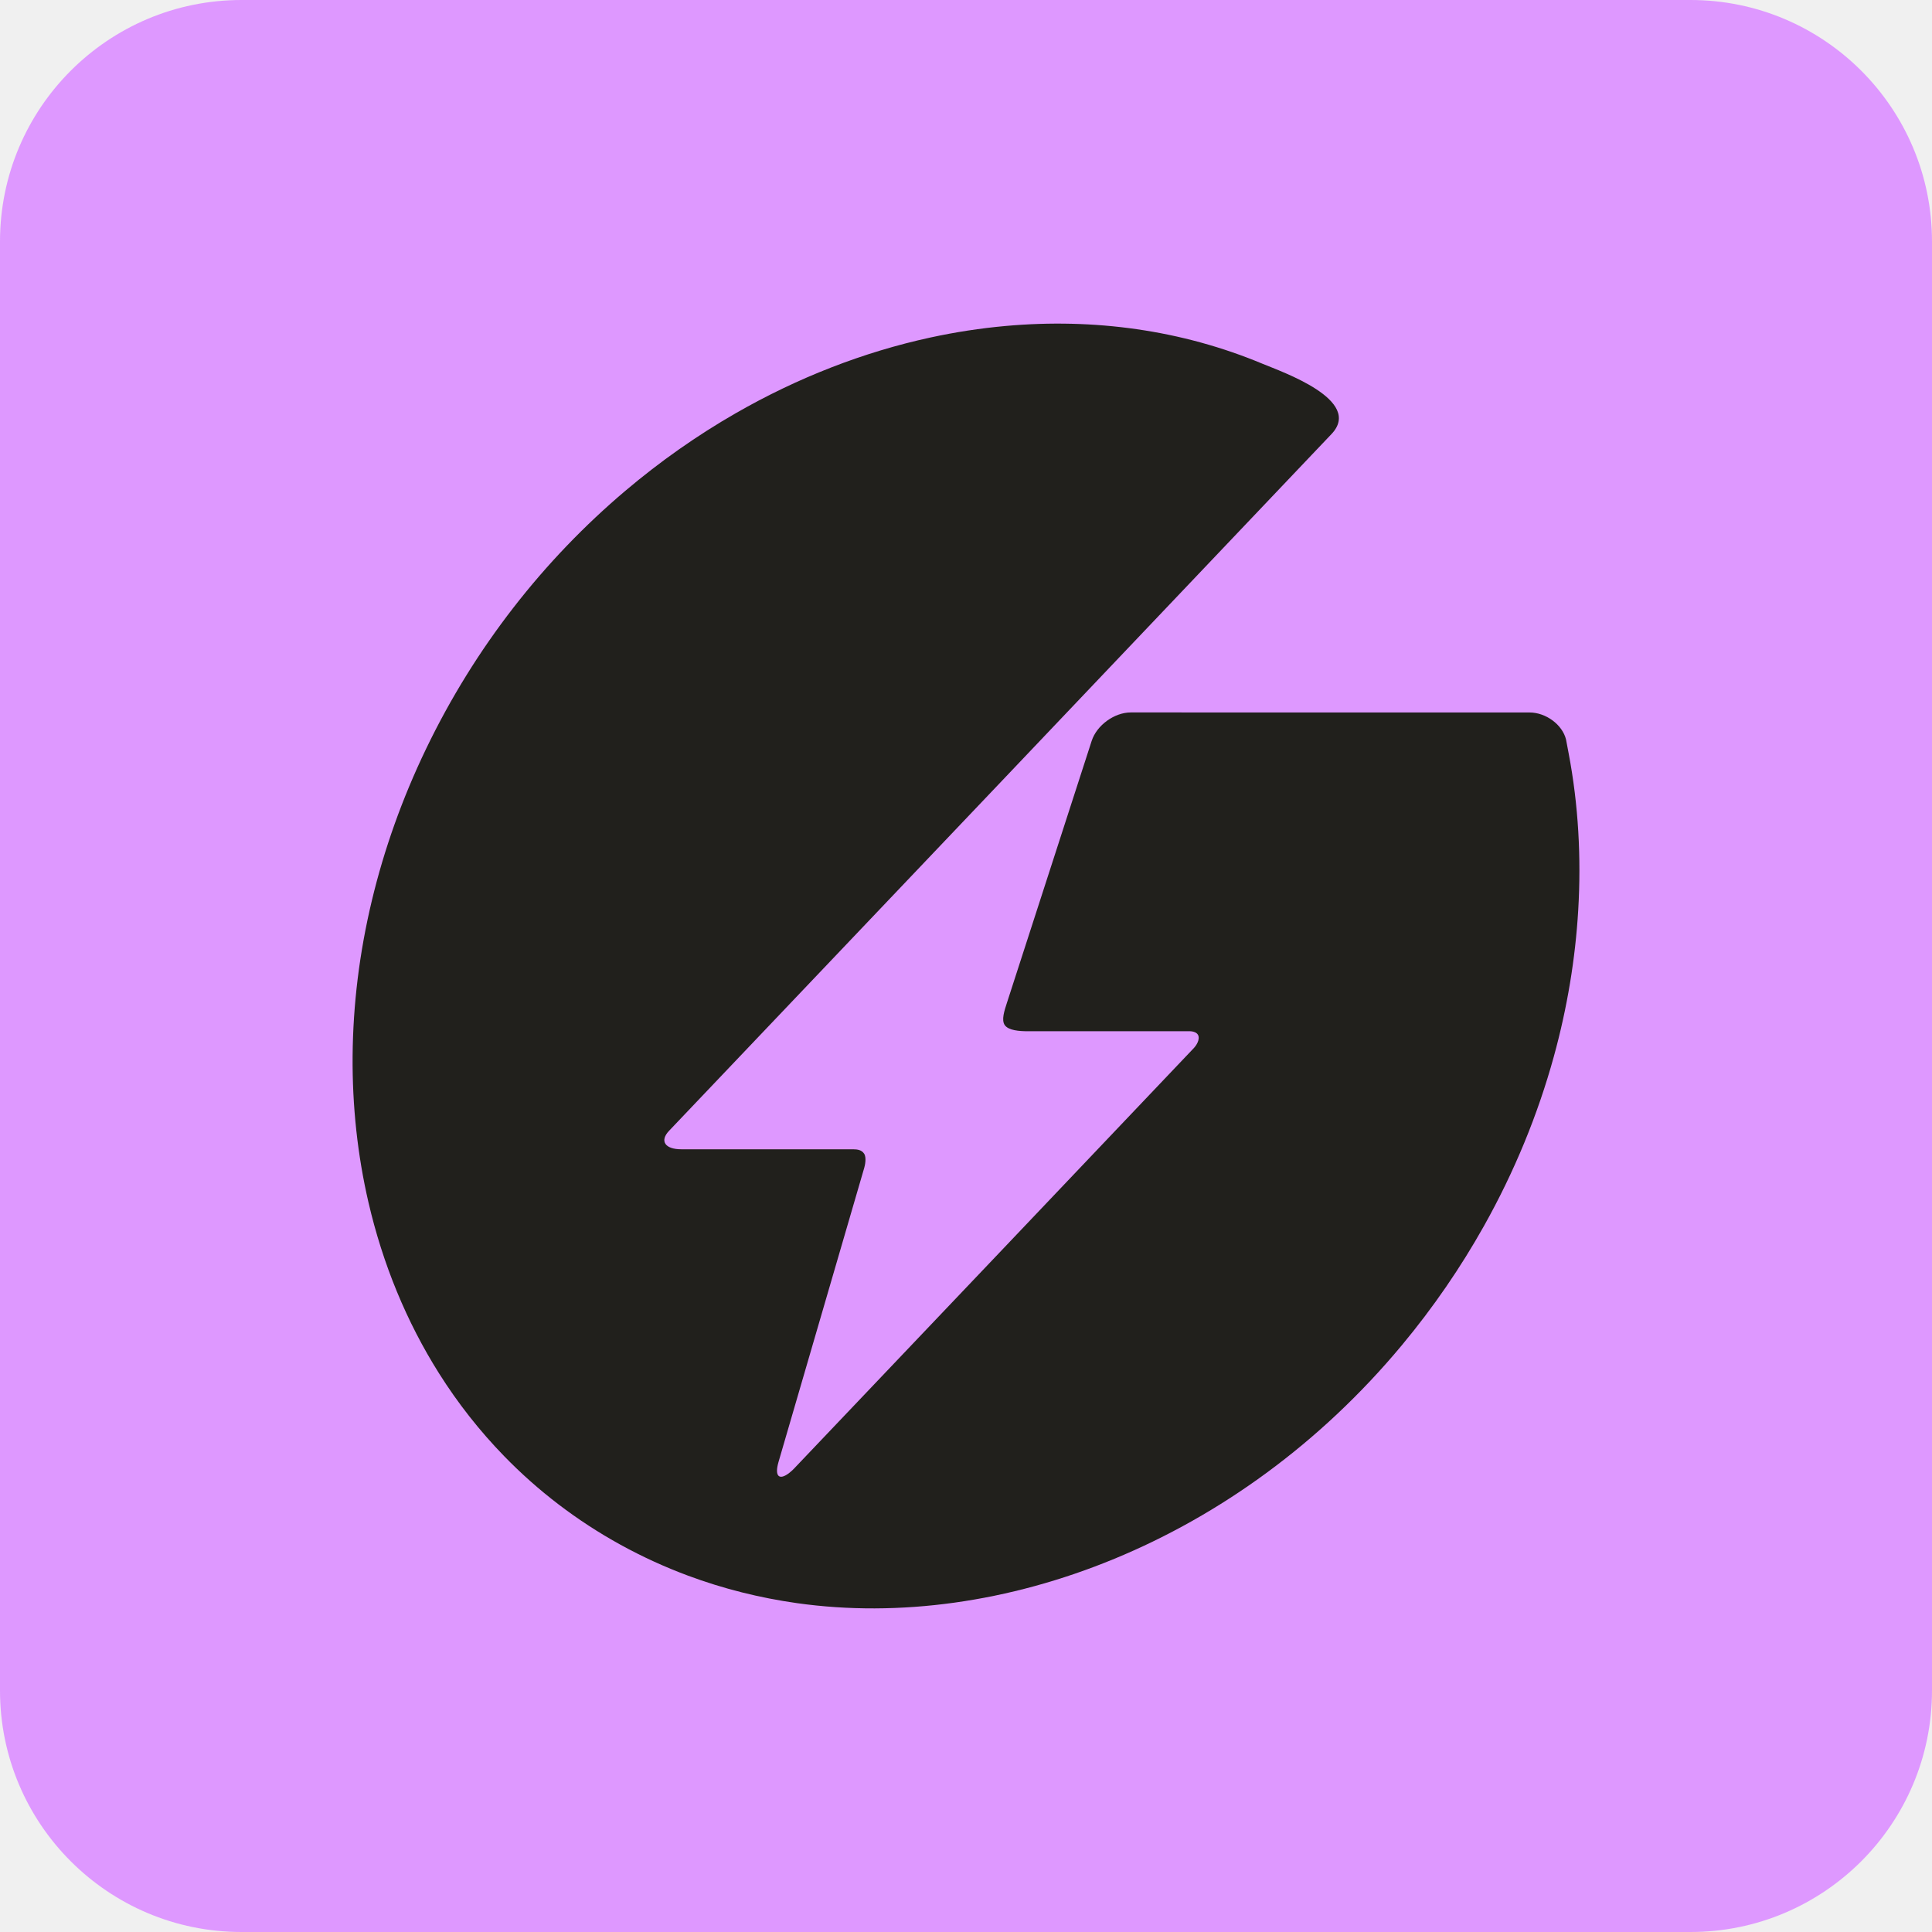
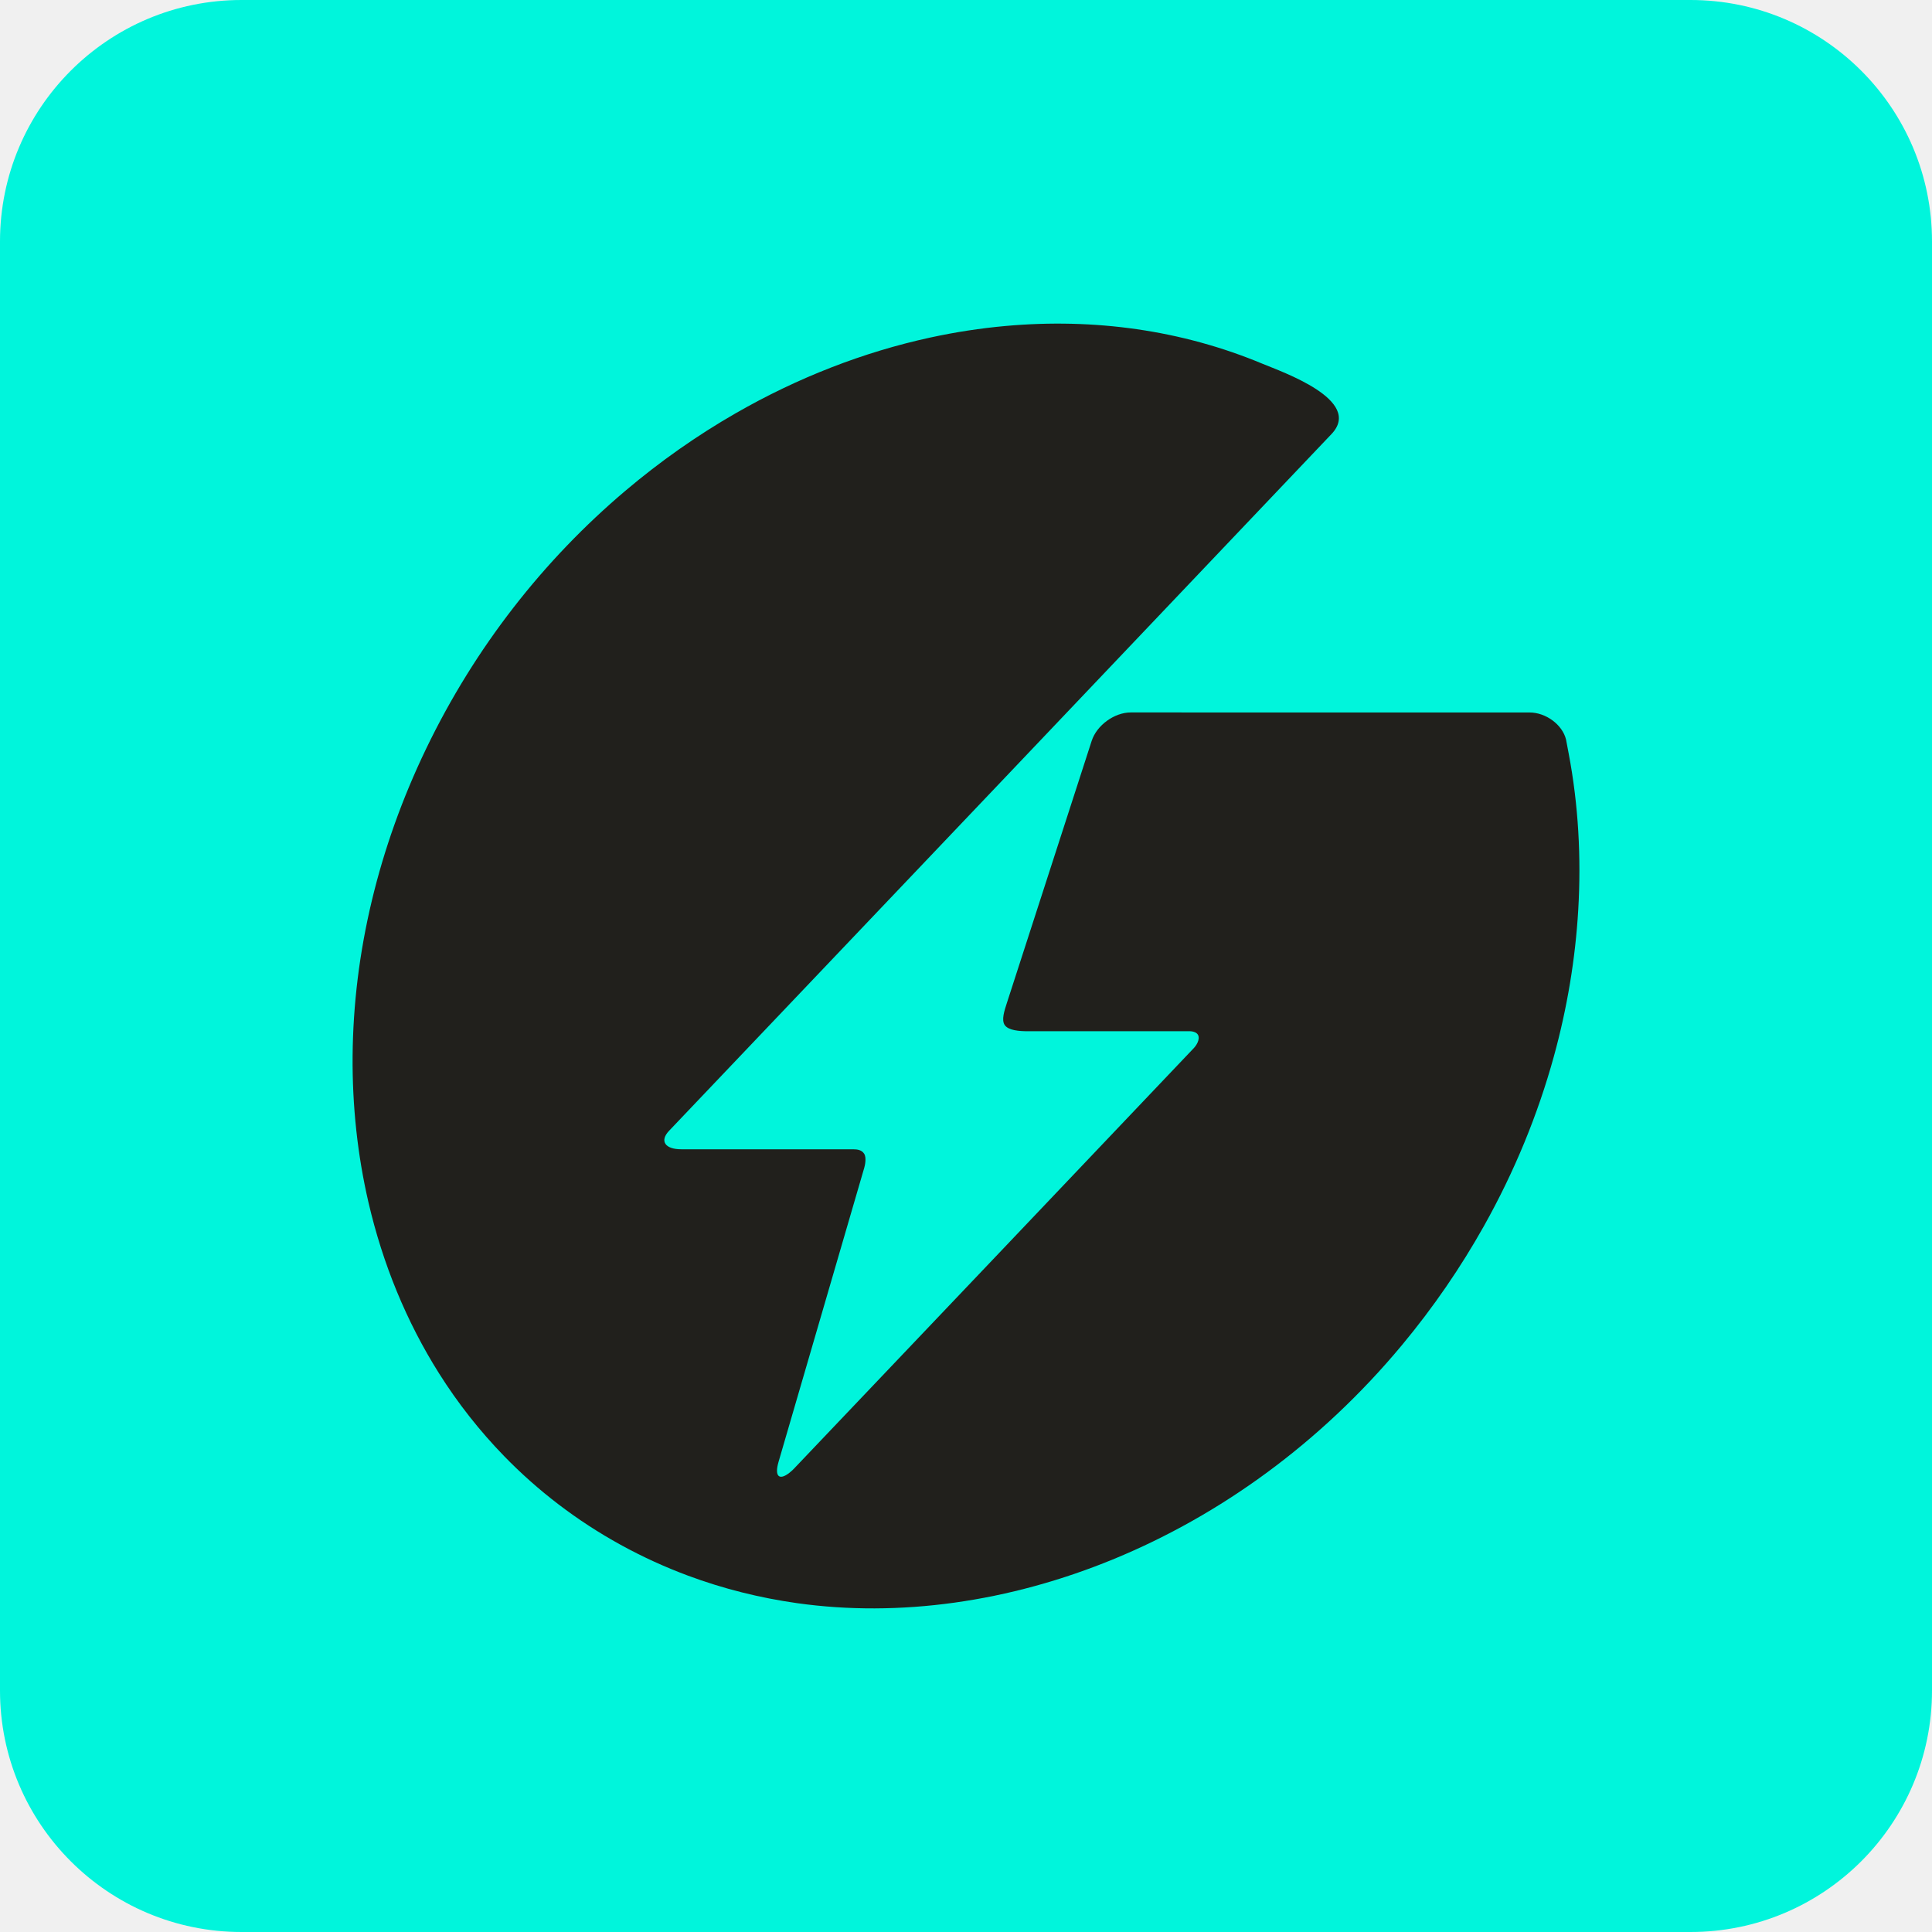
<svg xmlns="http://www.w3.org/2000/svg" width="512" height="512" viewBox="0 0 512 512" fill="none">
  <mask id="mask0_4728_54" style="mask-type:luminance" maskUnits="userSpaceOnUse" x="0" y="0" width="512" height="512">
    <path d="M448 0H64C28.654 0 0 28.654 0 64V448C0 483.346 28.654 512 64 512H448C483.346 512 512 483.346 512 448V64C512 28.654 483.346 0 448 0Z" fill="white" />
  </mask>
  <g mask="url(#mask0_4728_54)">
-     <path d="M512 0H0V512H512V0Z" fill="#DE98FF" />
+     <path d="M512 0H0V512H512V0Z" fill="#00F5DC" />
    <path d="M415.704 199.631C415.017 195.987 415.017 195.987 415.017 195.987C414.05 192.042 409.692 188.814 405.333 188.813L299.672 188.804C295.312 188.803 290.646 192.2 289.303 196.352L266.853 265.74C266.19 267.789 265.319 270.314 266.282 271.678C267.271 273.077 270.131 273.289 272.339 273.289H315.357C315.357 273.289 317.367 273.273 317.634 274.67C317.92 276.152 316.379 277.75 316.379 277.75C281.196 314.772 246.022 351.802 210.807 388.794C210.807 388.794 210.411 389.241 209.947 389.67C209.679 389.918 209.421 390.134 209.176 390.326C206.478 392.424 205.202 391.251 206.322 387.411C213.894 361.433 221.477 335.459 229.037 309.477C229.23 308.815 229.679 306.772 229.001 305.739C228.357 304.758 227.271 304.573 226.053 304.573C224.733 304.573 223.179 304.573 221.544 304.573H180.572C176.212 304.573 174.749 302.363 177.32 299.662C235.866 238.157 294.351 176.596 352.848 115.043C361.412 106.033 339.558 98.482 334.615 96.416C313.19 87.457 289.933 84.27 266.44 86.393C259.816 86.992 253.188 88.01 246.597 89.438C228.809 93.296 211.389 100.088 194.992 109.501C184.754 115.376 174.958 122.258 165.752 130.045C144.068 148.381 125.872 171.557 112.943 198.394C106.521 211.725 101.784 225.192 98.58 238.521C91.865 266.462 91.919 293.896 97.634 318.581C101.433 335.007 107.755 350.324 116.33 363.926C121.318 371.849 127.102 379.204 133.611 385.898C142.5 395.037 152.804 402.974 164.469 409.388C170.285 412.588 176.255 415.303 182.333 417.566C191.707 421.052 201.368 423.459 211.193 424.848C265.249 432.471 328.114 408.661 371.549 356.448C379.862 346.455 387.102 335.886 393.257 324.912C401.338 310.506 407.538 295.4 411.78 280C415.317 267.158 417.485 254.13 418.247 241.168C419.064 227.301 418.304 213.286 415.704 199.631Z" fill="#21201C" />
  </g>
</svg>
